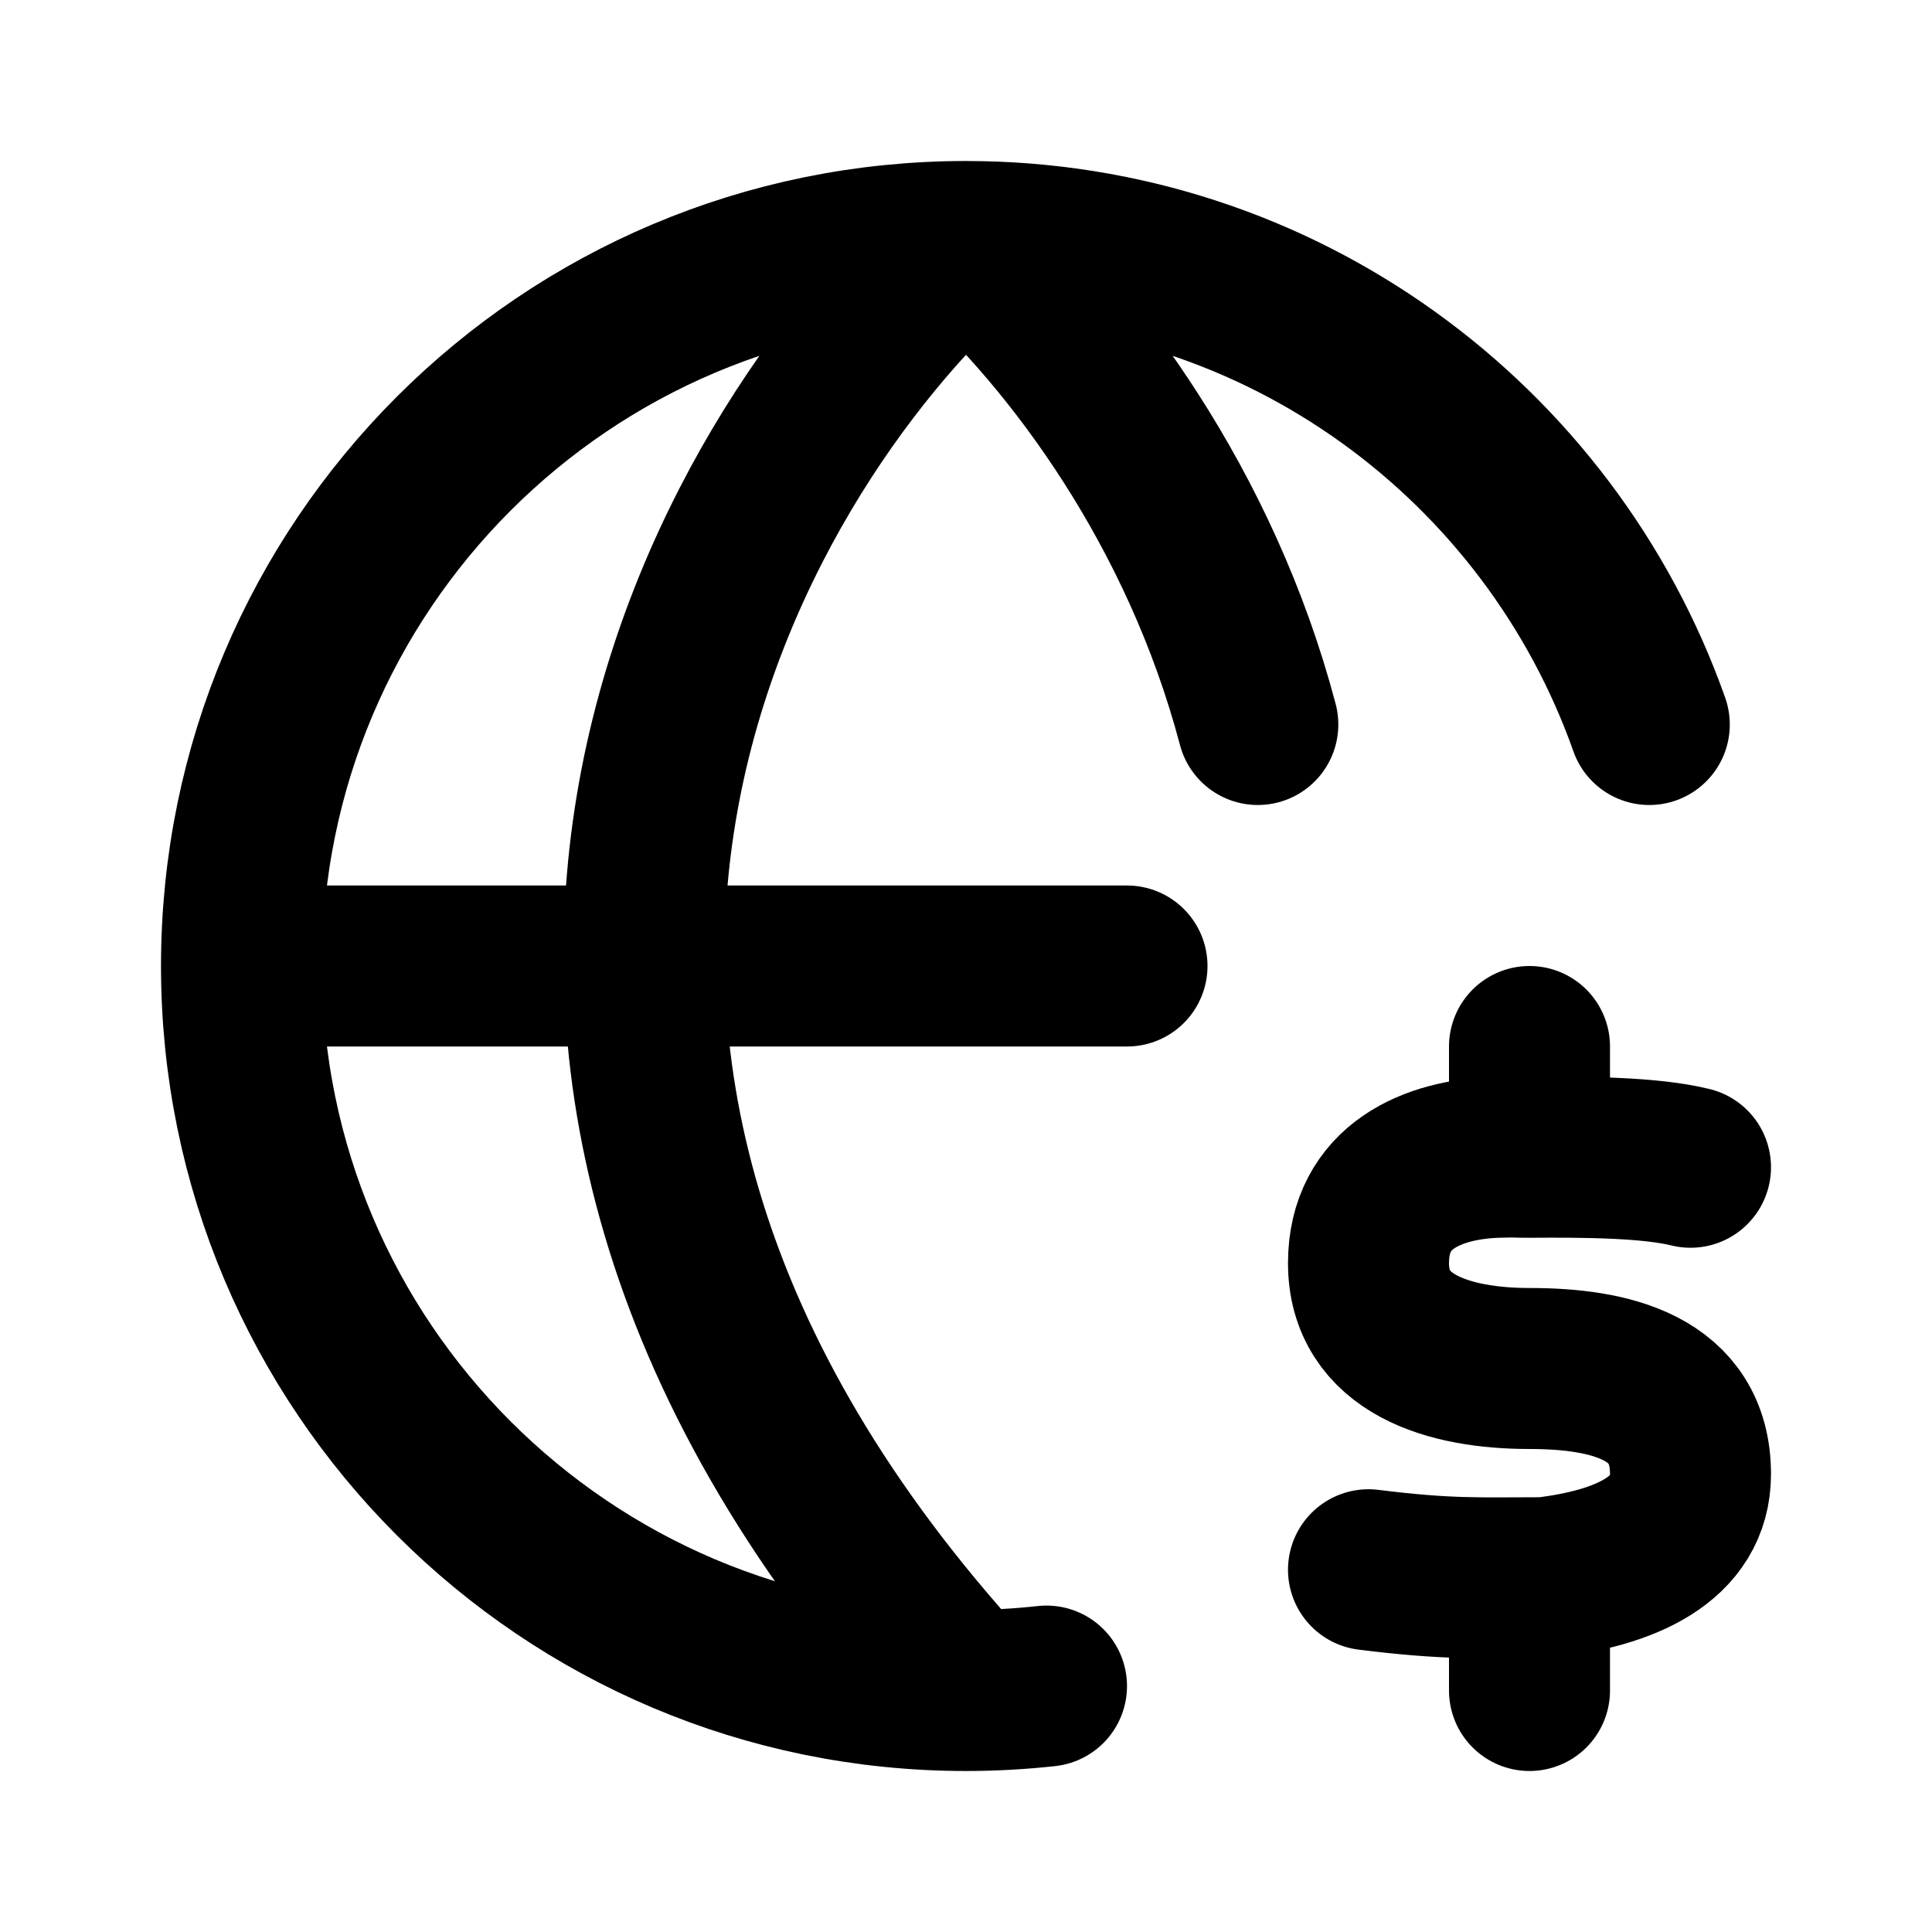
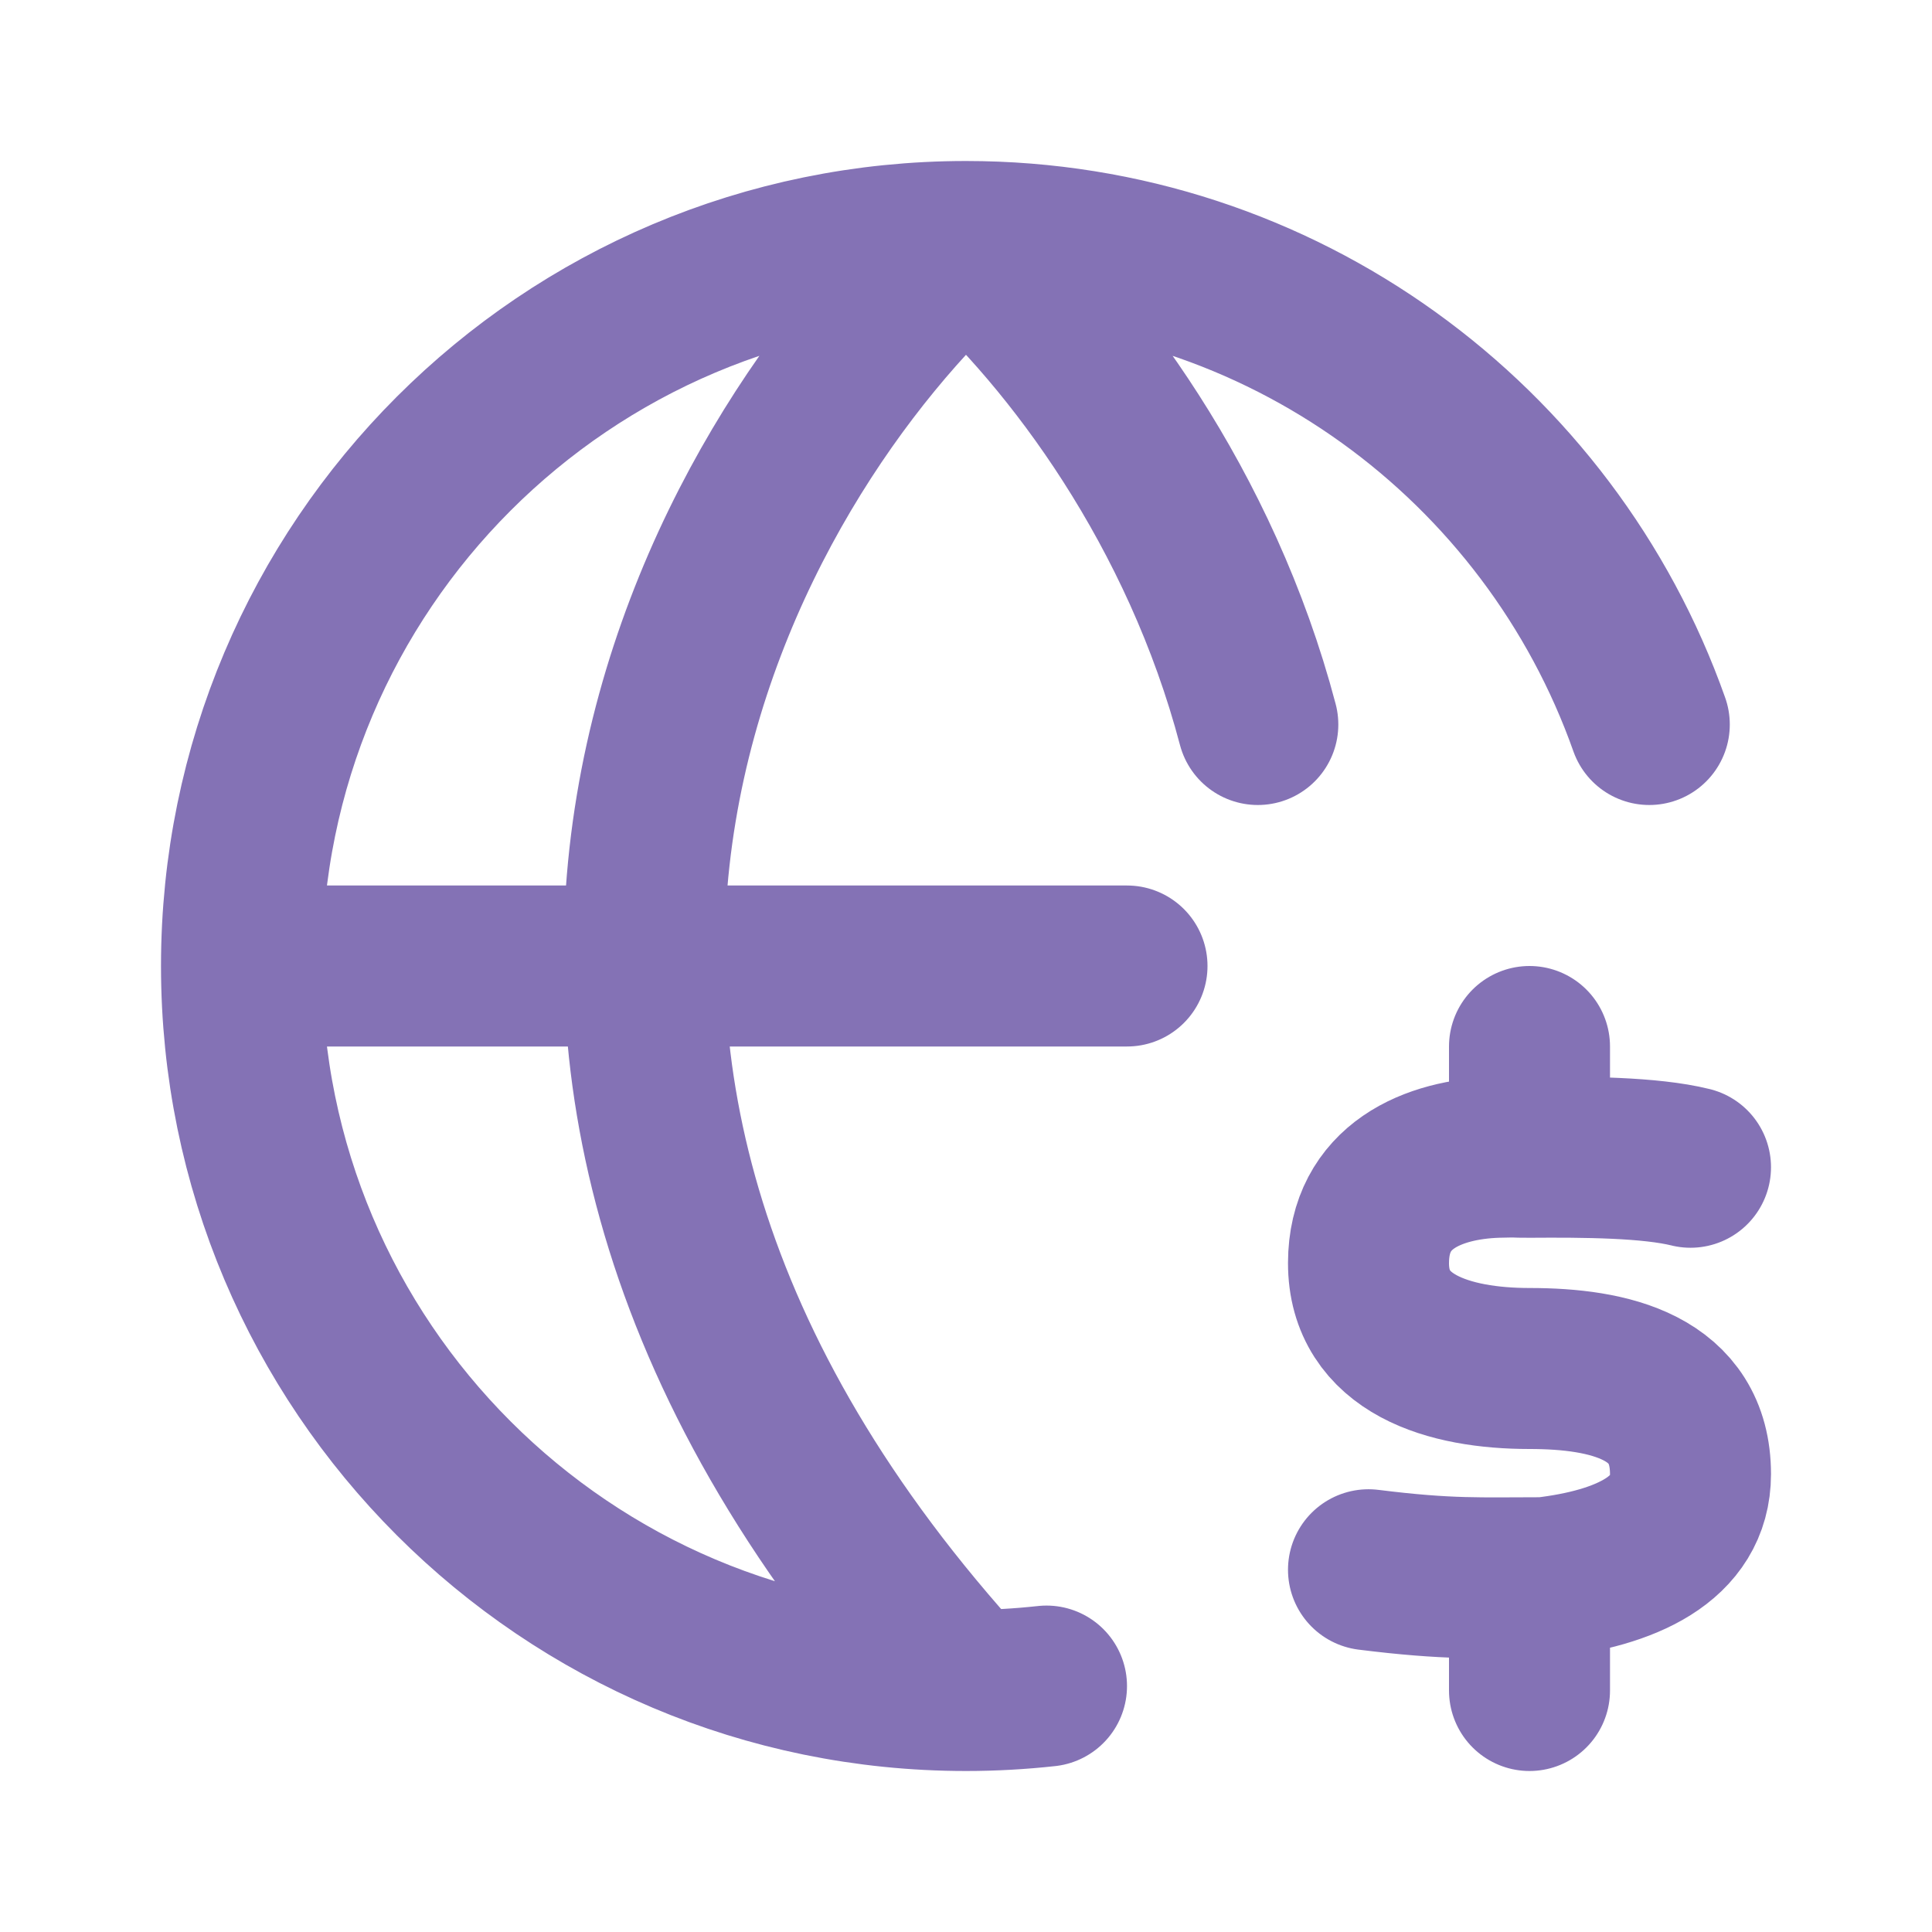
<svg xmlns="http://www.w3.org/2000/svg" width="800px" height="800px" viewBox="0 0 24 24" fill="none">
-   <path d="M21 14.5C20.5 14.376 19.685 14.371 19 14.376C18.771 14.377 18.909 14.368 18.6 14.376C17.793 14.401 17.002 14.737 17 15.688C16.998 16.7 18 17 19 17C20 17 21 17.231 21 18.312C21 19.125 20.192 19.481 19.186 19.599C18.386 19.599 18 19.625 17 19.5M19 20V21M19 13V14M3 12H14M3 12C3 16.971 7.029 21 12 21M3 12C3 7.029 7.029 3 12 3M12 21C12.338 21 12.672 20.981 13 20.945M12 21C4.756 13.08 8.982 5.7 12 3M12 3C15.919 3 19.252 5.504 20.488 9M12 3C13.34 4.199 14.918 6.319 15.625 9" stroke="#000000" stroke-width="2" stroke-linecap="round" stroke-linejoin="round" />
+   <g id="SVGRepo_bgCarrier" stroke-width="0" />
+   <g id="SVGRepo_tracerCarrier" stroke-linecap="round" stroke-linejoin="round" />
+   <g id="SVGRepo_iconCarrier">
+     <path d="M21 14.5C20.5 14.376 19.685 14.371 19 14.376C18.771 14.377 18.909 14.368 18.6 14.376C17.793 14.401 17.002 14.737 17 15.688C16.998 16.7 18 17 19 17C20 17 21 17.231 21 18.312C21 19.125 20.192 19.481 19.186 19.599C18.386 19.599 18 19.625 17 19.5M19 20V21M19 13V14M3 12H14M3 12C3 16.971 7.029 21 12 21M3 12C3 7.029 7.029 3 12 3M12 21C12.338 21 12.672 20.981 13 20.945M12 21C4.756 13.08 8.982 5.7 12 3M12 3C15.919 3 19.252 5.504 20.488 9M12 3C13.34 4.199 14.918 6.319 15.625 9" stroke="#8472b5" stroke-width="2" stroke-linecap="round" stroke-linejoin="round" />
+   </g>
</svg>
